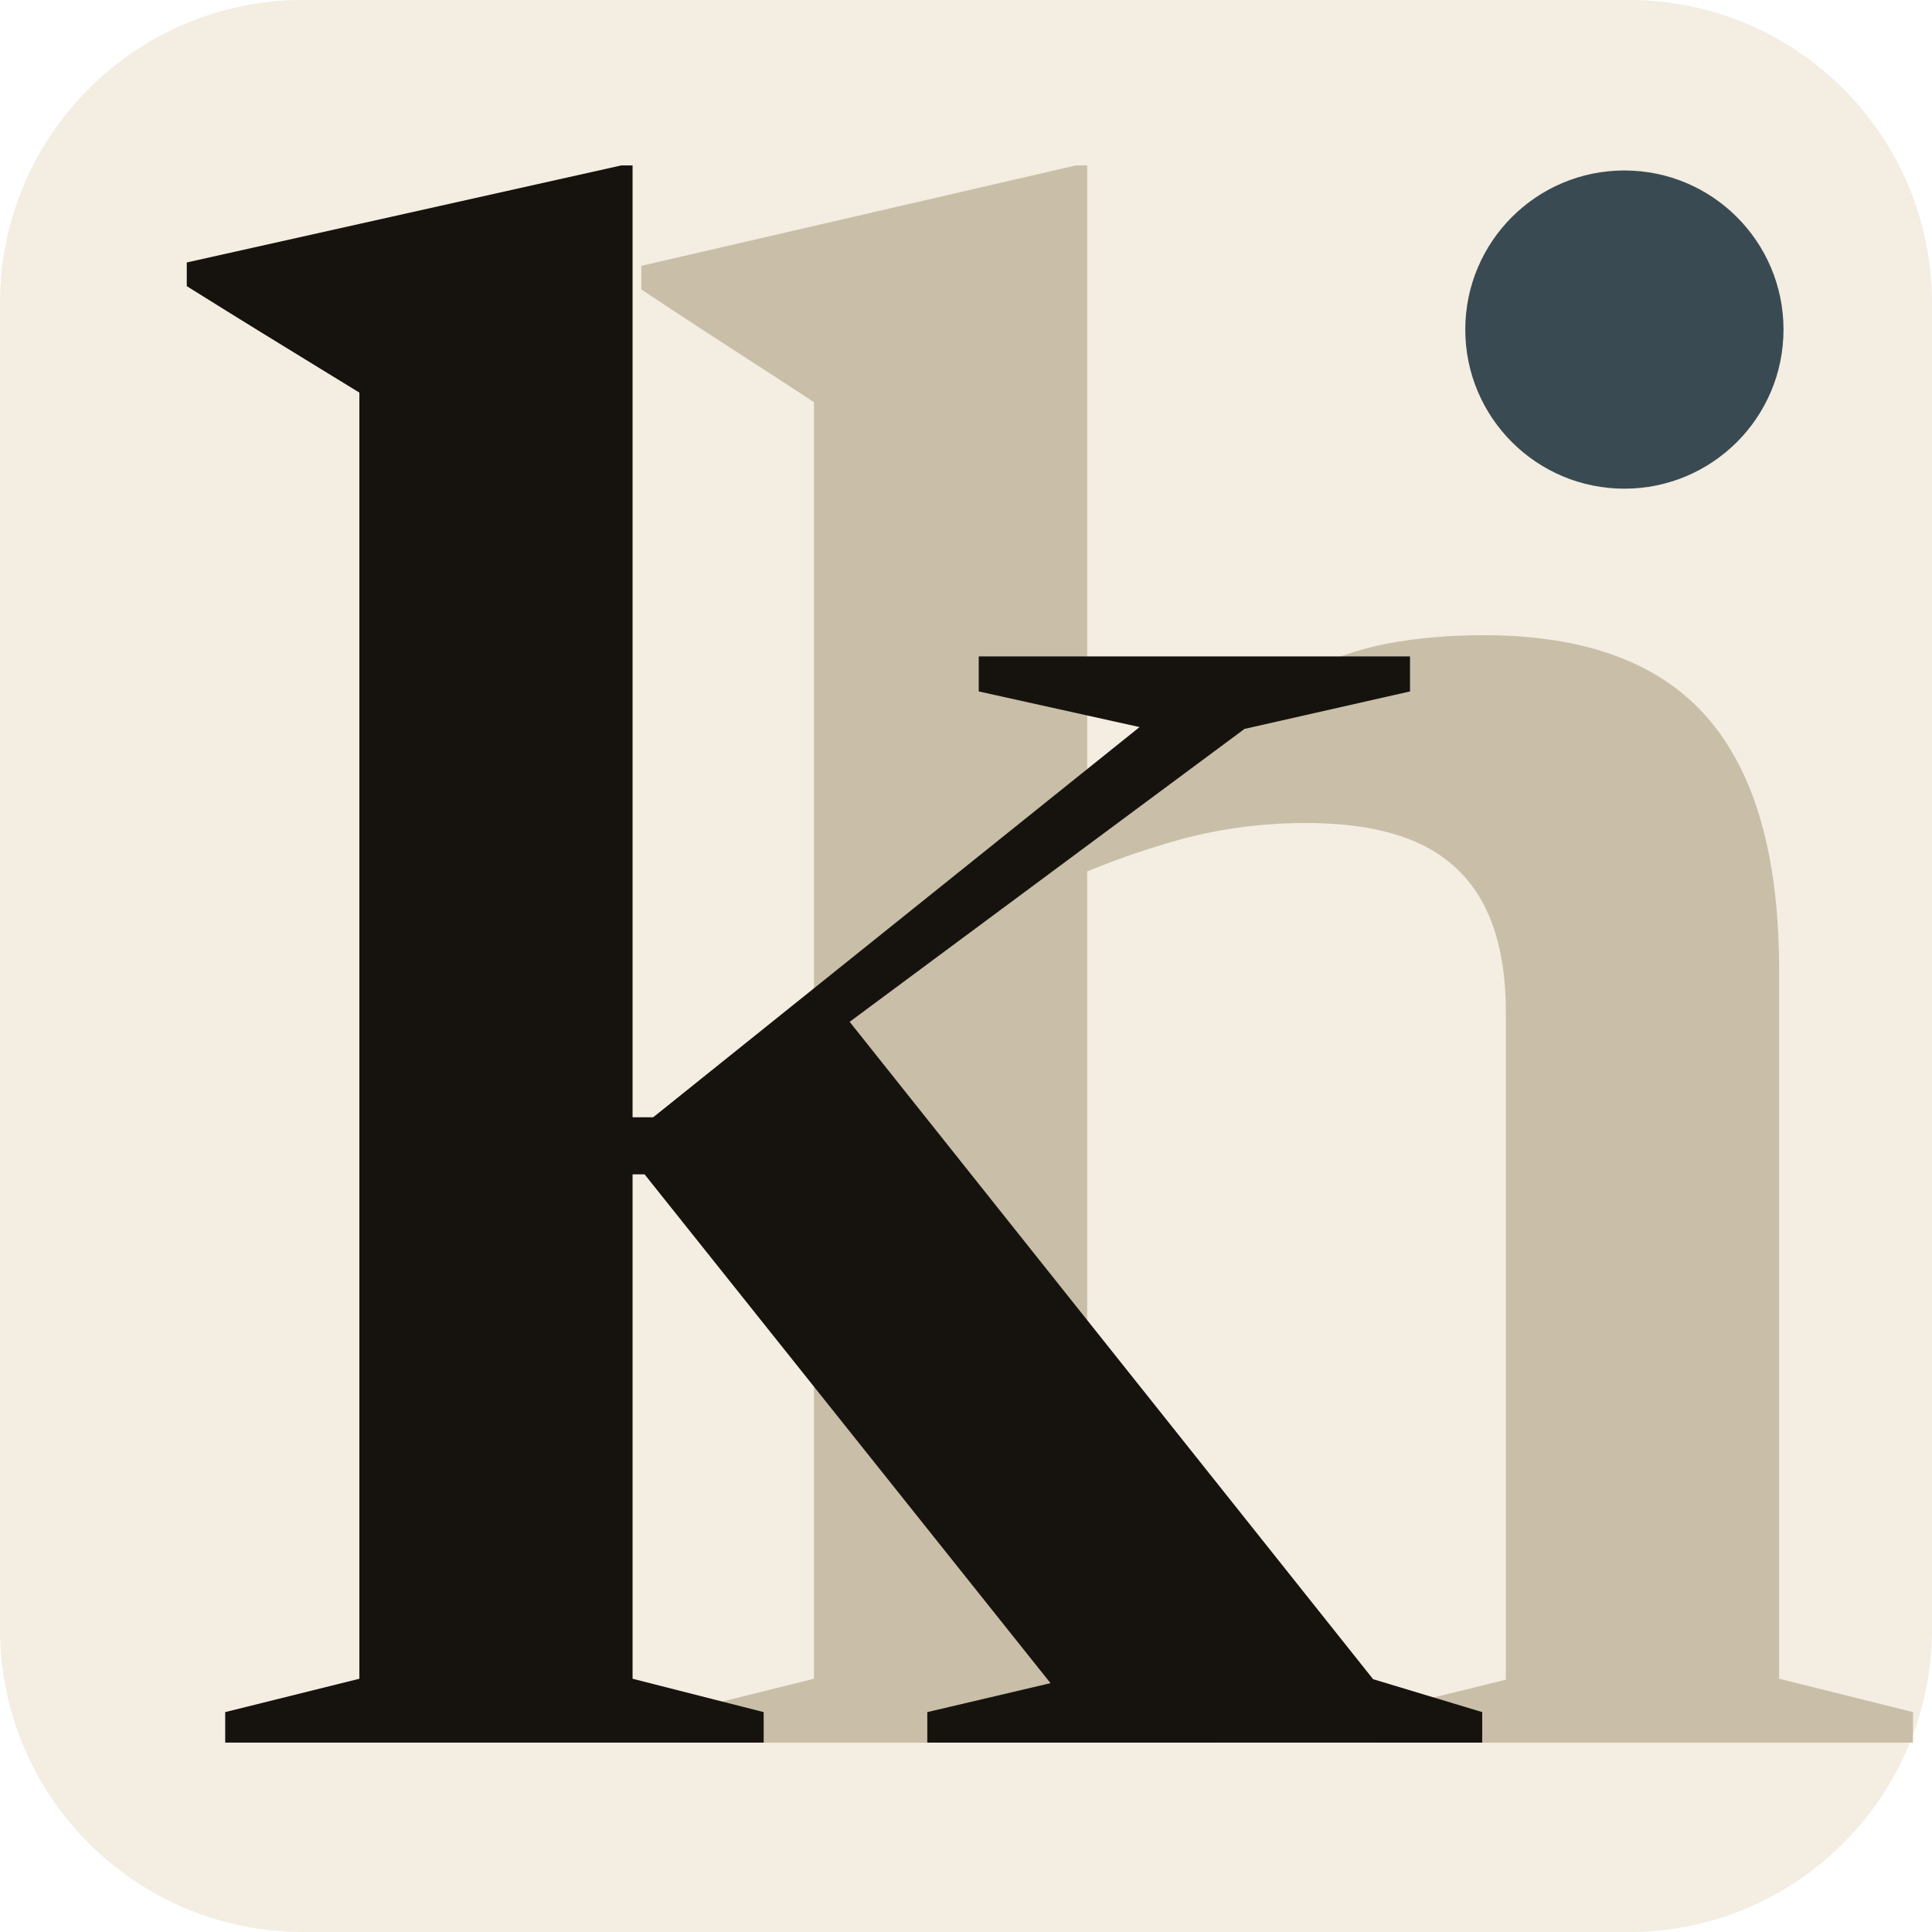
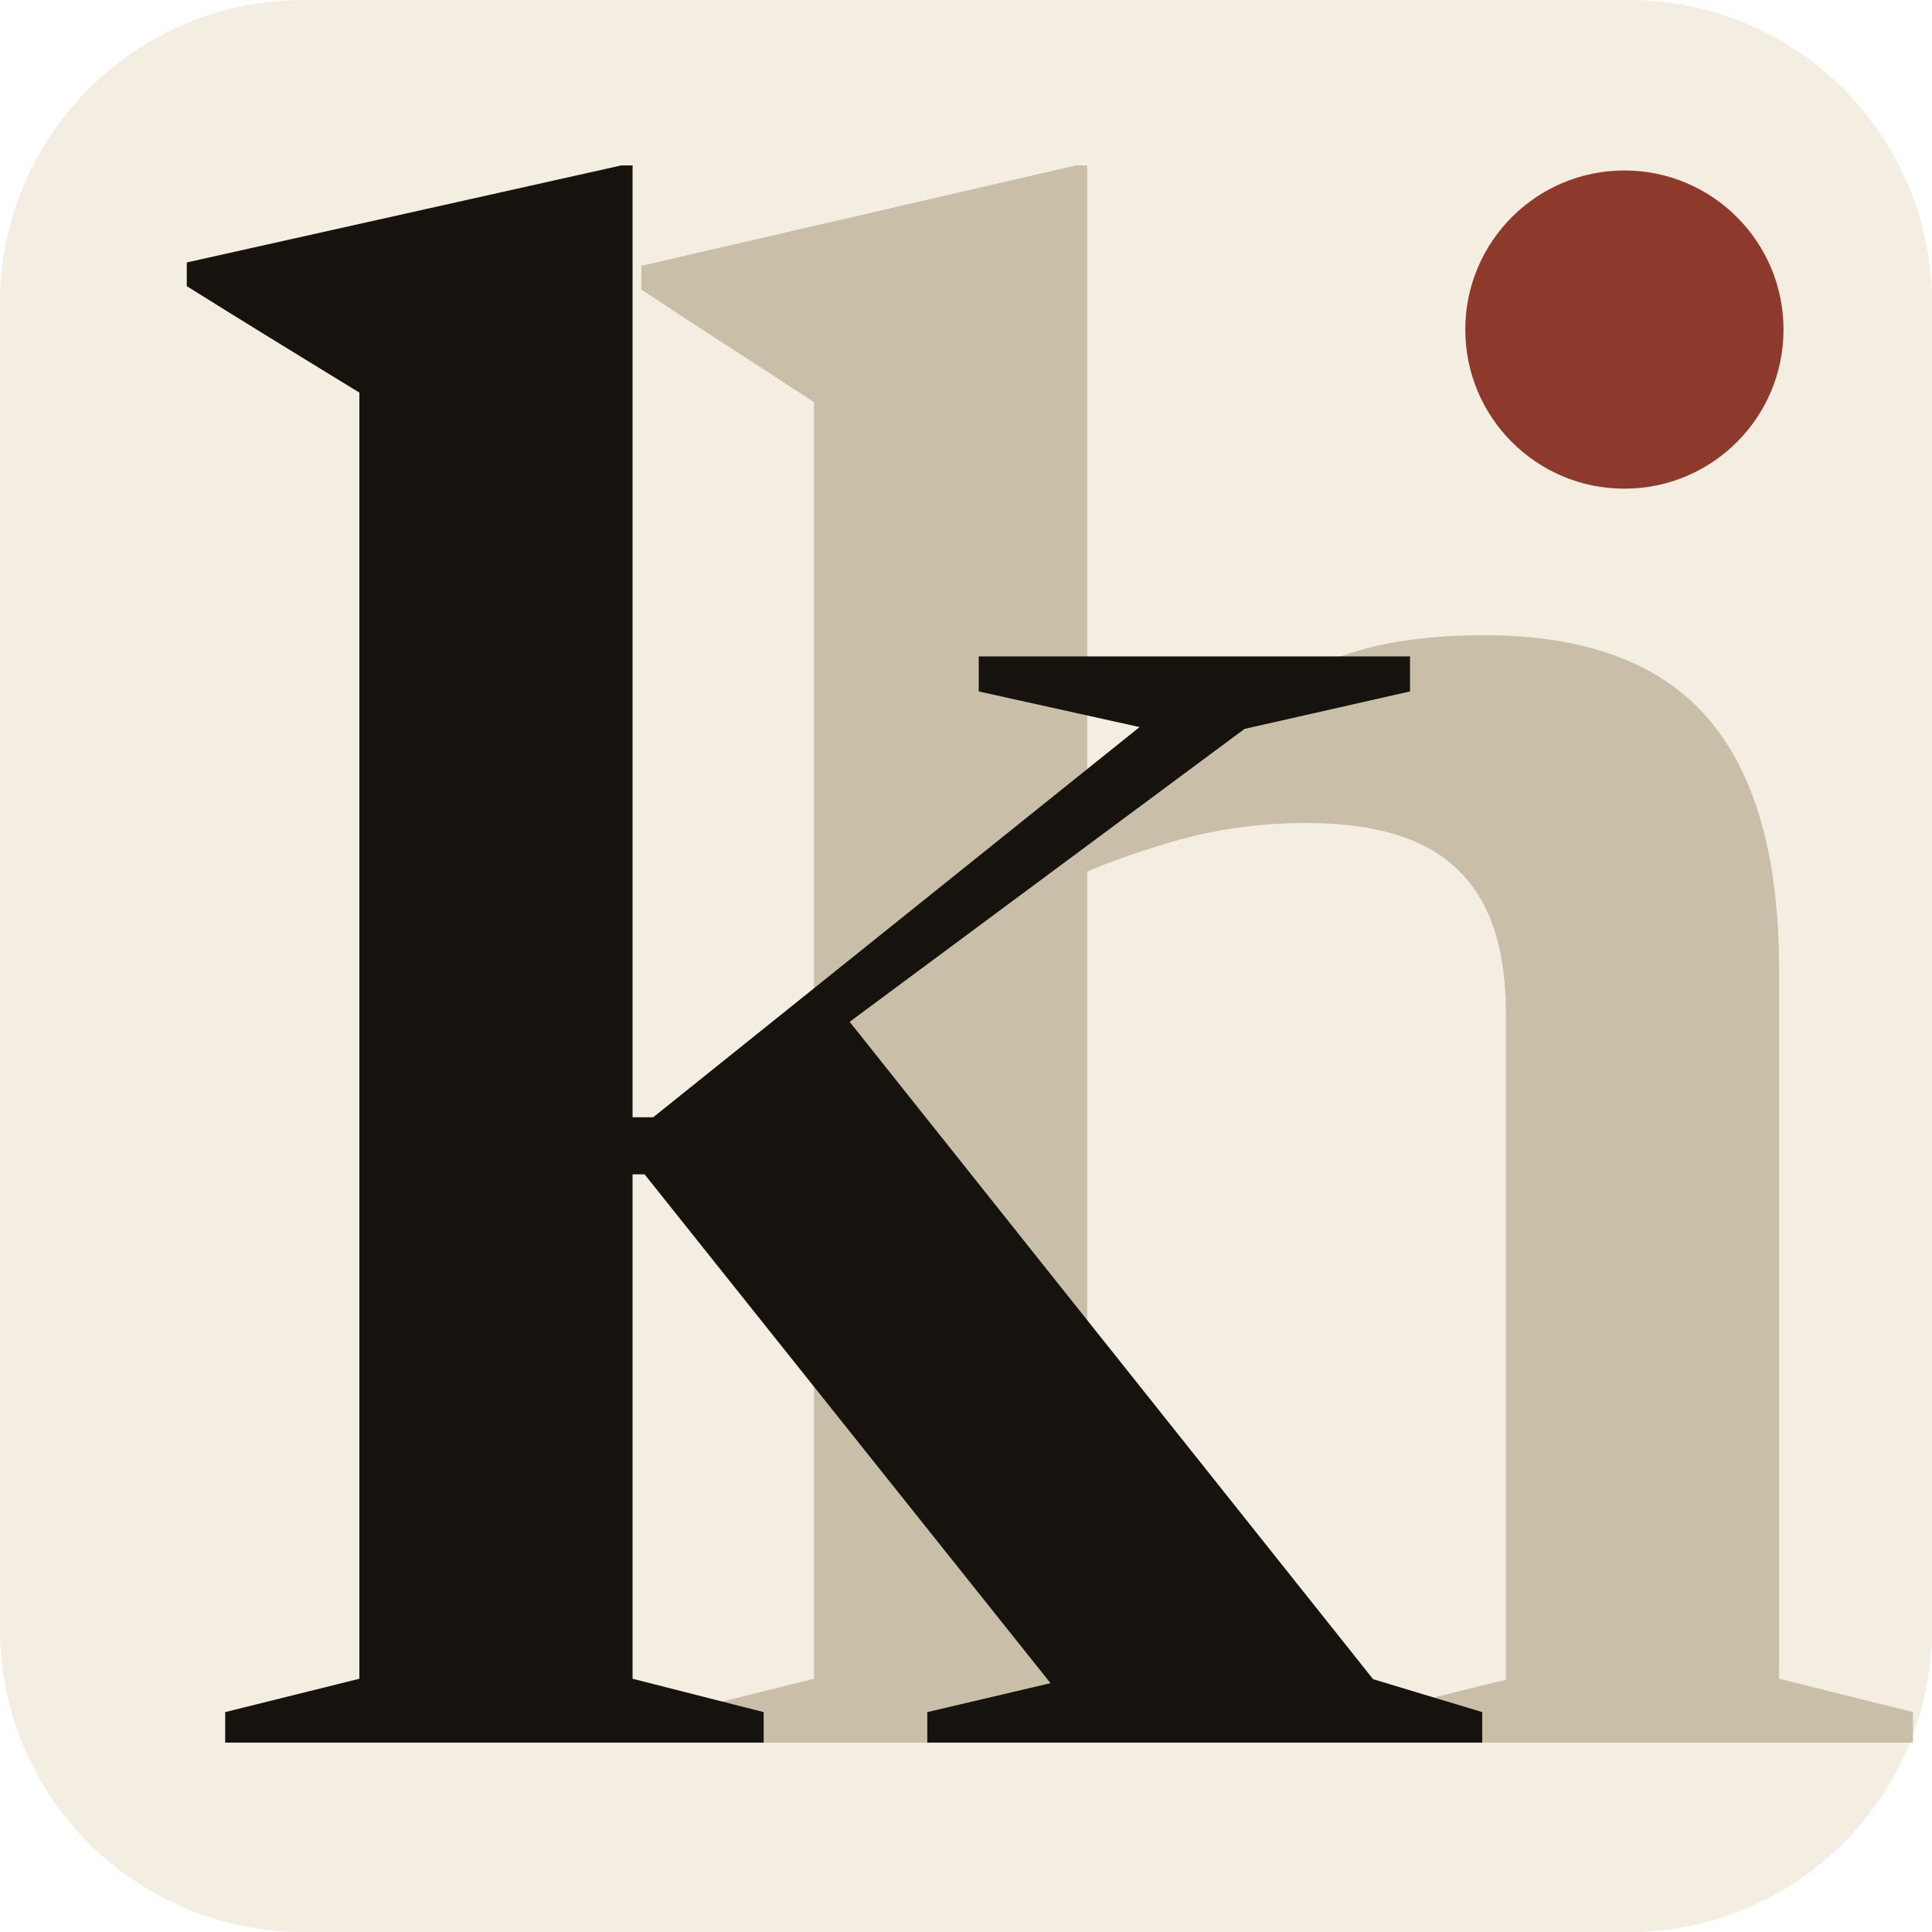
<svg xmlns="http://www.w3.org/2000/svg" viewBox="-25 50 255 255" width="256" height="256">
  <rect x="-25" y="50" width="255" height="255" rx="40" fill="#f3ede2" />
  <path d="M688.557 28.738 812.574 59.317V687.836Q812.574 749.334 792.26 788.976Q771.945 828.618 730.607 847.788Q689.268 866.957 623.983 866.957Q558.305 866.957 497.231 849.077Q436.157 831.197 387.999 807.908L378.764 827.749Q456.474 897.334 512.961 940.271Q569.447 983.208 614.157 1005.669Q658.868 1028.131 700.605 1036.066Q742.343 1044 791.687 1044Q934.922 1044 1002.529 966.224Q1070.135 888.448 1070.135 728.584V60.186L1196.338 28.738V0H688.557ZM541.098 0H33.738V28.738L160.23 60.186V1263.739Q147.23 1272.345 123.875 1287.479Q100.519 1302.613 68.519 1323.339Q36.519 1344.066 -2.481 1369.886V1392.23L407.13 1486.896H417.791V980.479V59.317L541.098 28.738Z" transform="matrix(0.14,0,0,-0.14,60,280)" fill="#c9bea7" />
  <path d="M525.135 607.322 613.184 691.157 1115.955 59.765 1218.818 28.738V0H695.666V28.738L811.814 56.027L429.135 535.71H362.518V589.53H437.239L895.786 957.393L744.152 991V1024H1150.742V991L994.764 955.683ZM417.791 60.186 541.387 28.738V0H33.738V28.738L160.23 60.186V1272.717Q147.23 1280.744 123.875 1295.009Q100.519 1309.274 68.519 1328.987Q36.519 1348.7 -2.481 1373.071V1395.416L407.13 1486.896H417.791V1307.257Z" transform="matrix(0.14,0,0,-0.14,0,280)" fill="#16130f" />
-   <circle cx="189.4" cy="93.5" r="21" fill="#3a4a52" />
+   <circle cx="189.4" cy="93.5" r="21" fill="#8d3a2c" />
</svg>
